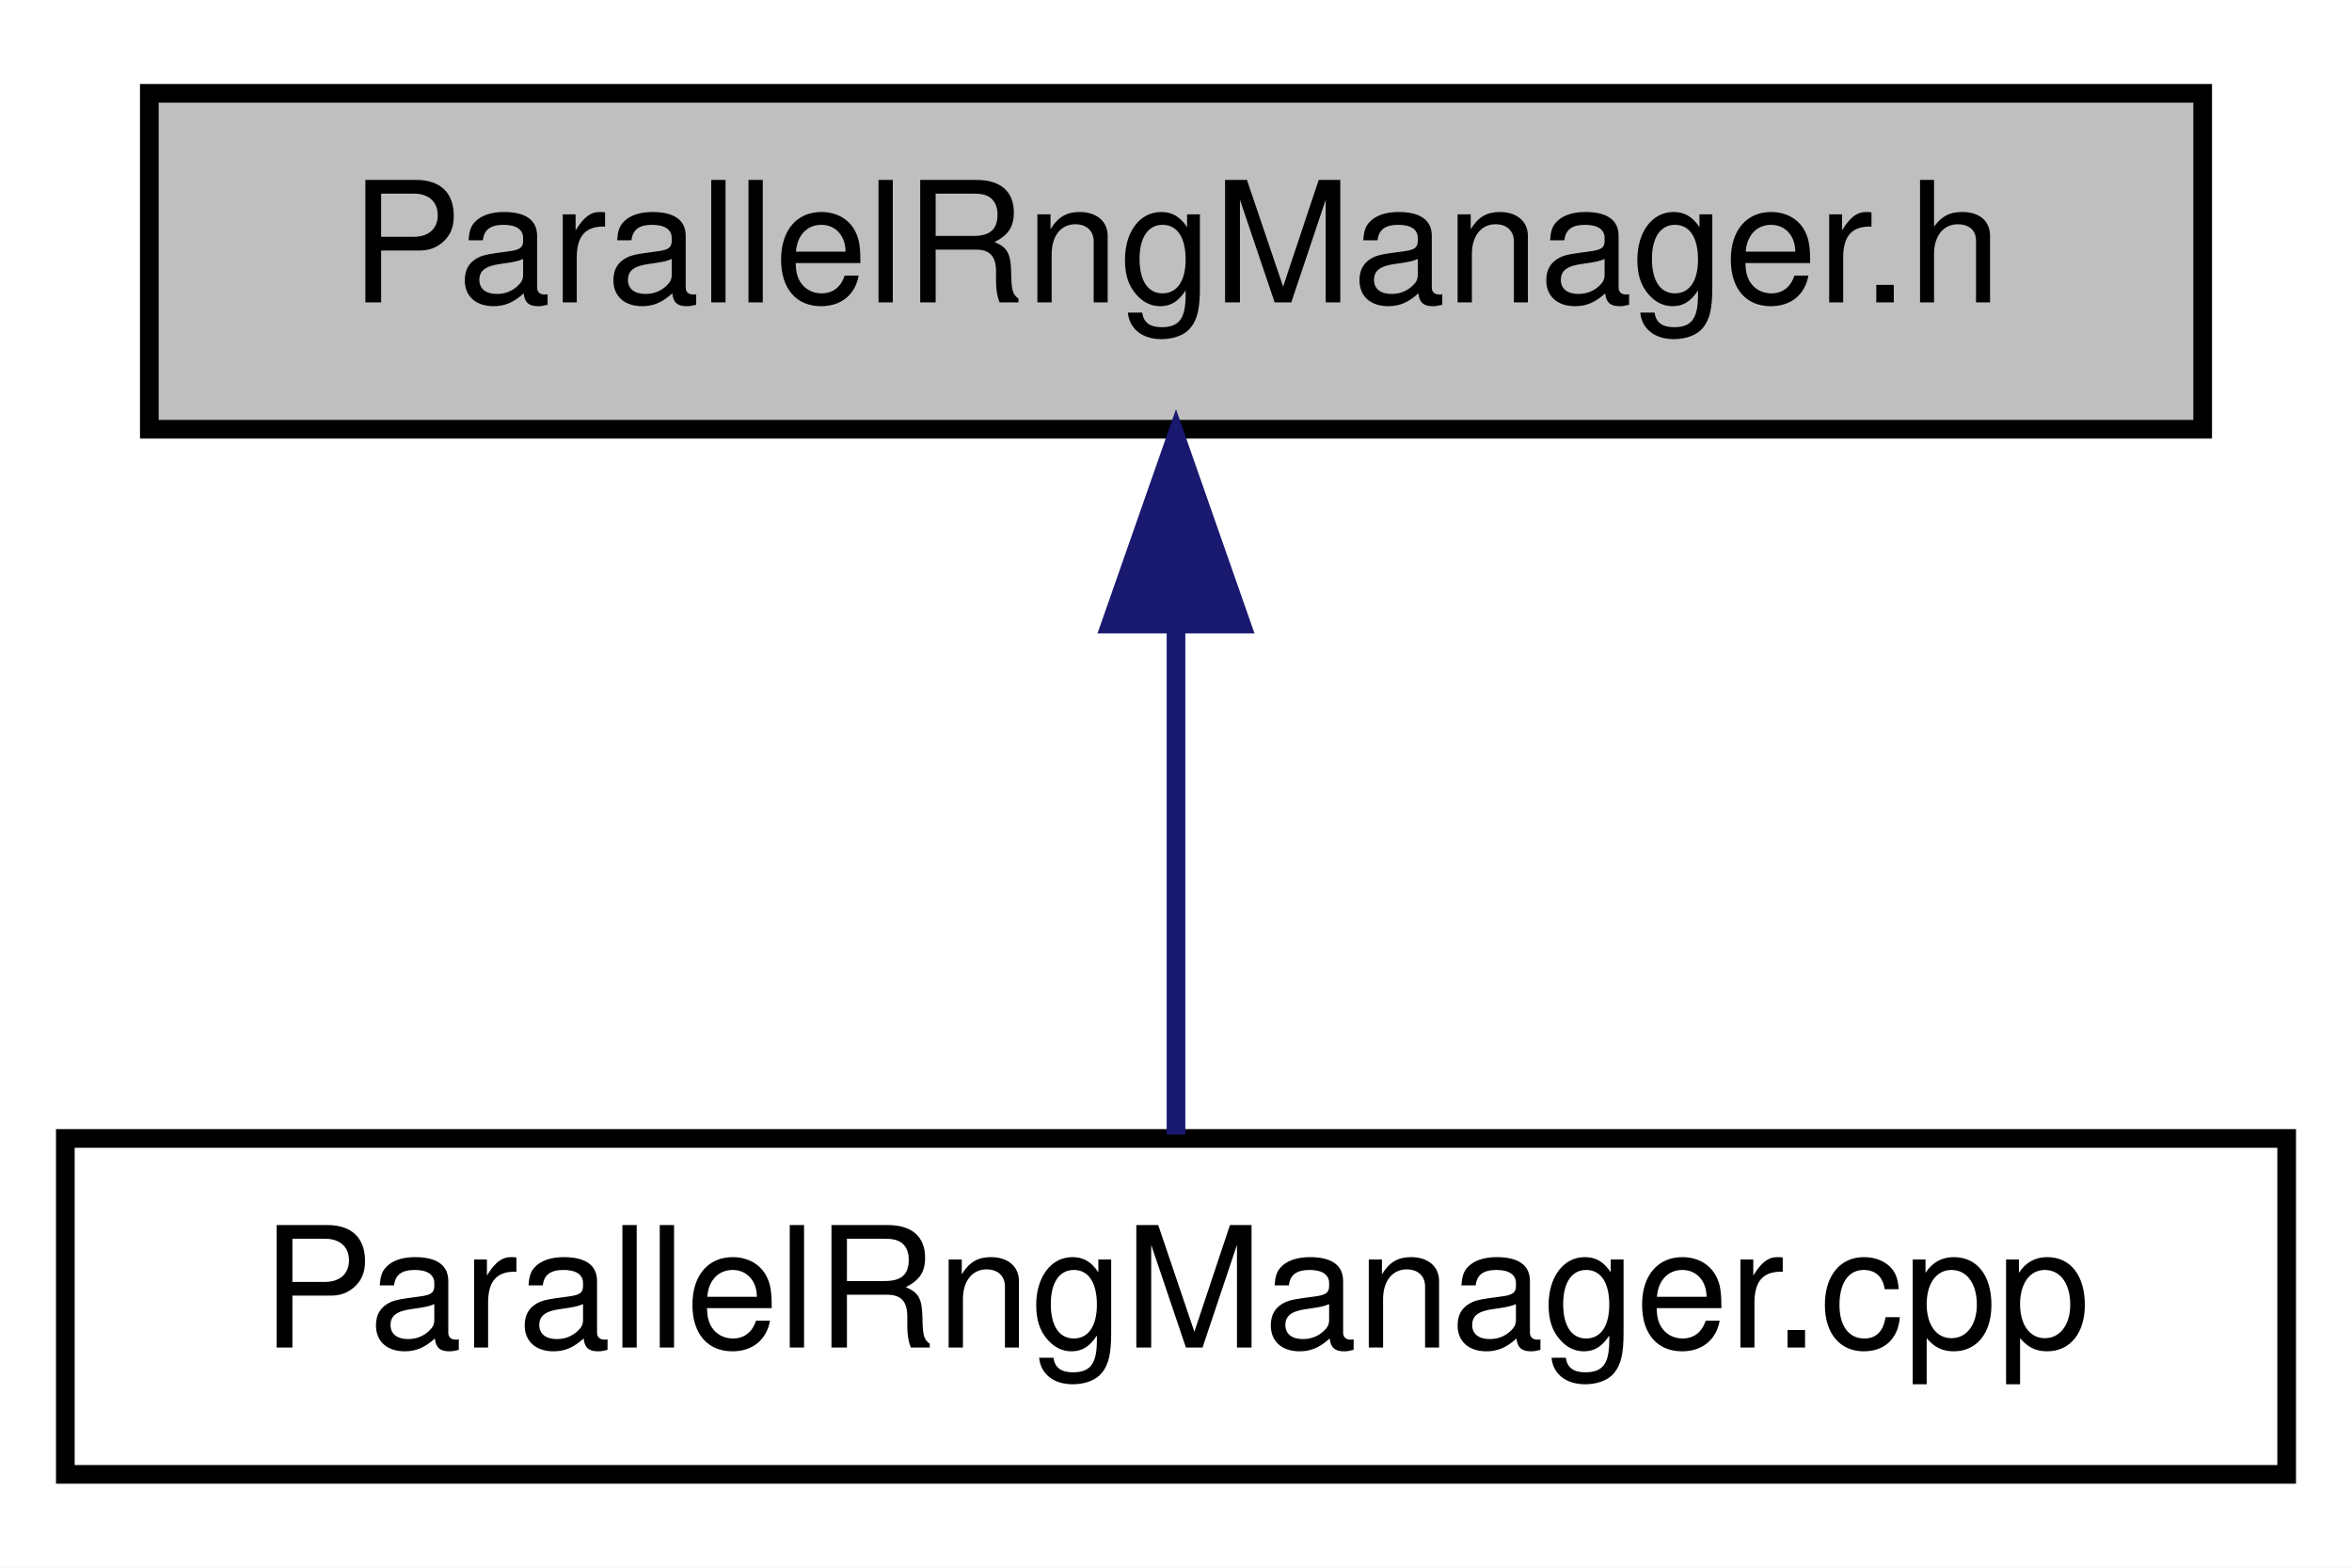
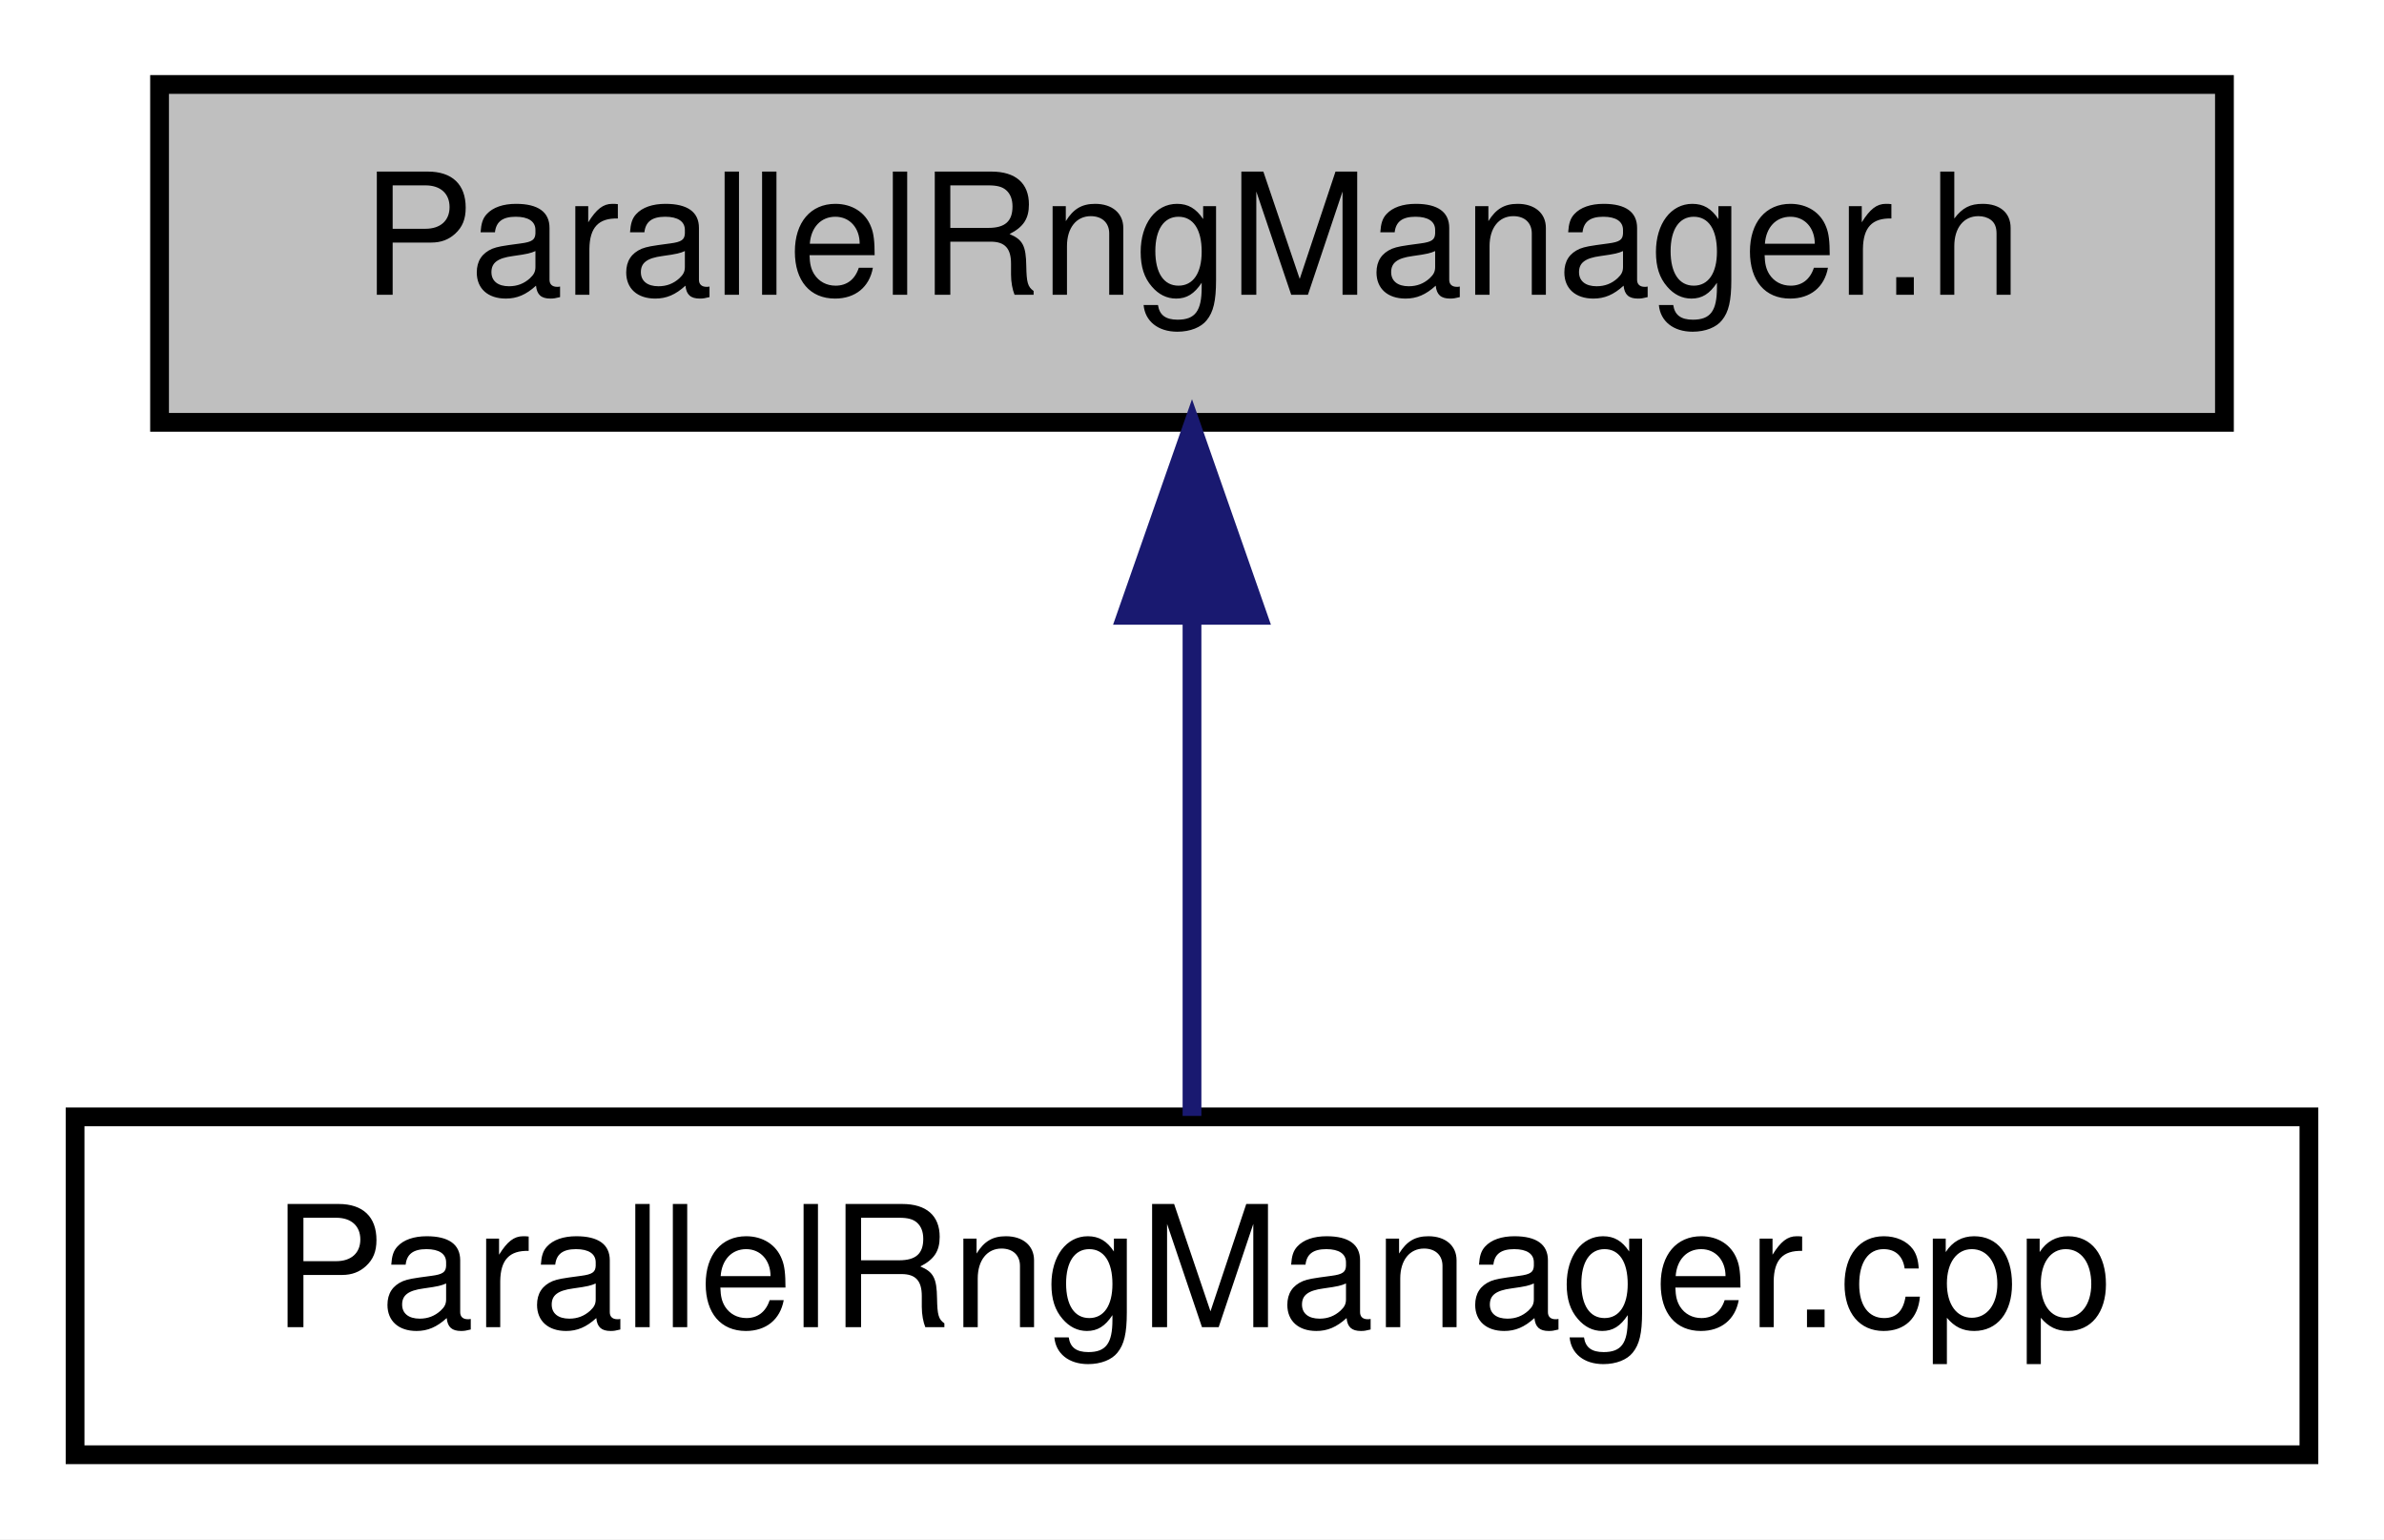
- <svg xmlns="http://www.w3.org/2000/svg" xmlns:xlink="http://www.w3.org/1999/xlink" width="126pt" height="84pt" viewBox="0.00 0.00 126.00 84.00">
-   <g id="graph0" class="graph" transform="scale(1 1) rotate(0) translate(4 80)">
-     <polygon fill="white" stroke="none" points="-4,4 -4,-80 122,-80 122,4 -4,4" />
+ <svg xmlns="http://www.w3.org/2000/svg" xmlns:xlink="http://www.w3.org/1999/xlink" width="127pt" height="82pt" viewBox="0.00 0.00 127.00 82.00">
+   <g id="graph0" class="graph" transform="scale(1 1) rotate(0) translate(4 78)">
+     <polygon fill="white" stroke="none" points="-4,4 -4,-78 123,-78 123,4 -4,4" />
    <g id="node1" class="node">
-       <polygon fill="#bfbfbf" stroke="black" points="4,-57 4,-75 114,-75 114,-57 4,-57" />
-       <text text-anchor="middle" x="59" y="-63.8" font-family="Helvetica,sans-Serif" font-size="9.00">ParallelRngManager.h</text>
+       <polygon fill="#bfbfbf" stroke="black" points="4.5,-55.5 4.5,-73.5 114.5,-73.5 114.5,-55.5 4.5,-55.5" />
+       <text text-anchor="middle" x="59.5" y="-62.3" font-family="Helvetica,sans-Serif" font-size="9.00">ParallelRngManager.h</text>
    </g>
    <g id="node2" class="node">
      <g id="a_node2">
        <a xlink:href="ParallelRngManager_8cpp.html" target="_top" xlink:title="Fast auto rng for parallel openmp code. ">
-           <polygon fill="white" stroke="black" points="-0.5,-1 -0.5,-19 118.5,-19 118.5,-1 -0.5,-1" />
-           <text text-anchor="middle" x="59" y="-7.8" font-family="Helvetica,sans-Serif" font-size="9.00">ParallelRngManager.cpp</text>
+           <polygon fill="white" stroke="black" points="0,-0.5 0,-18.5 119,-18.5 119,-0.5 0,-0.5" />
+           <text text-anchor="middle" x="59.5" y="-7.3" font-family="Helvetica,sans-Serif" font-size="9.00">ParallelRngManager.cpp</text>
        </a>
      </g>
    </g>
    <g id="edge1" class="edge">
-       <path fill="none" stroke="midnightblue" d="M59,-46.329C59,-37.077 59,-26.38 59,-19.201" />
-       <polygon fill="midnightblue" stroke="midnightblue" points="55.5,-46.562 59,-56.562 62.5,-46.562 55.5,-46.562" />
+       <path fill="none" stroke="midnightblue" d="M59.5,-45.175C59.5,-36.094 59.5,-25.595 59.5,-18.55" />
+       <polygon fill="midnightblue" stroke="midnightblue" points="56,-45.219 59.5,-55.219 63,-45.219 56,-45.219" />
    </g>
  </g>
</svg>
